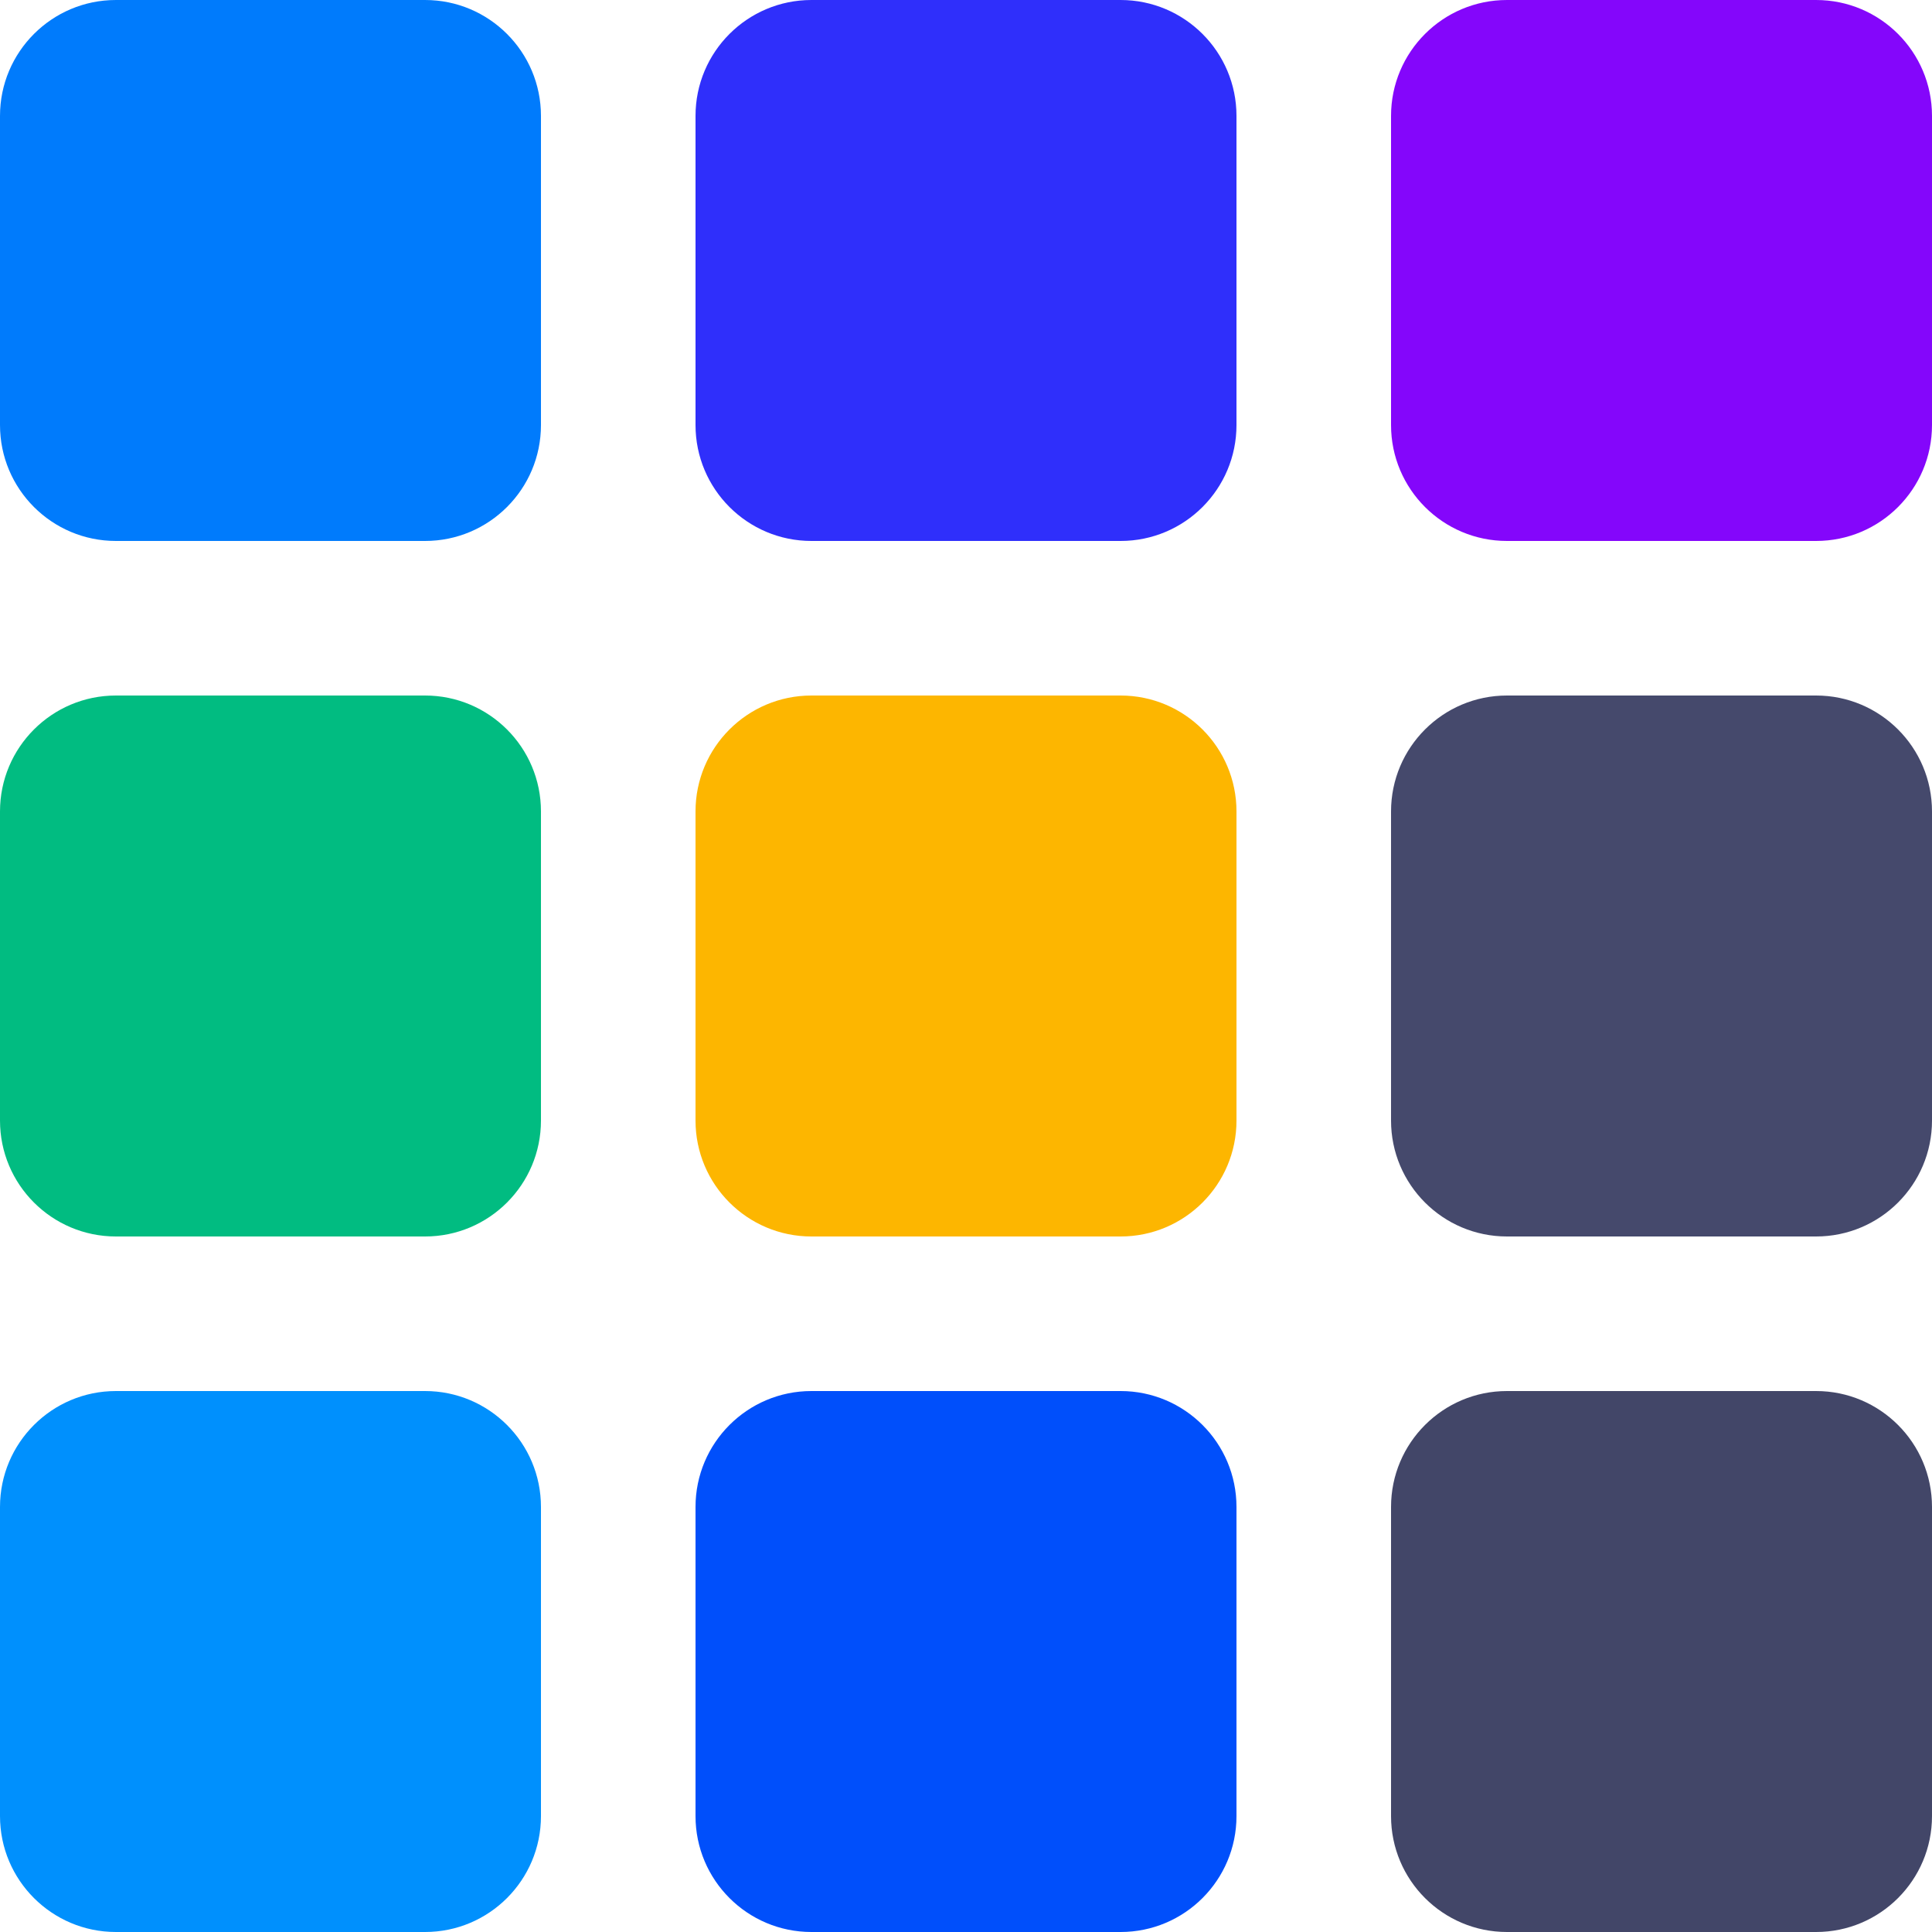
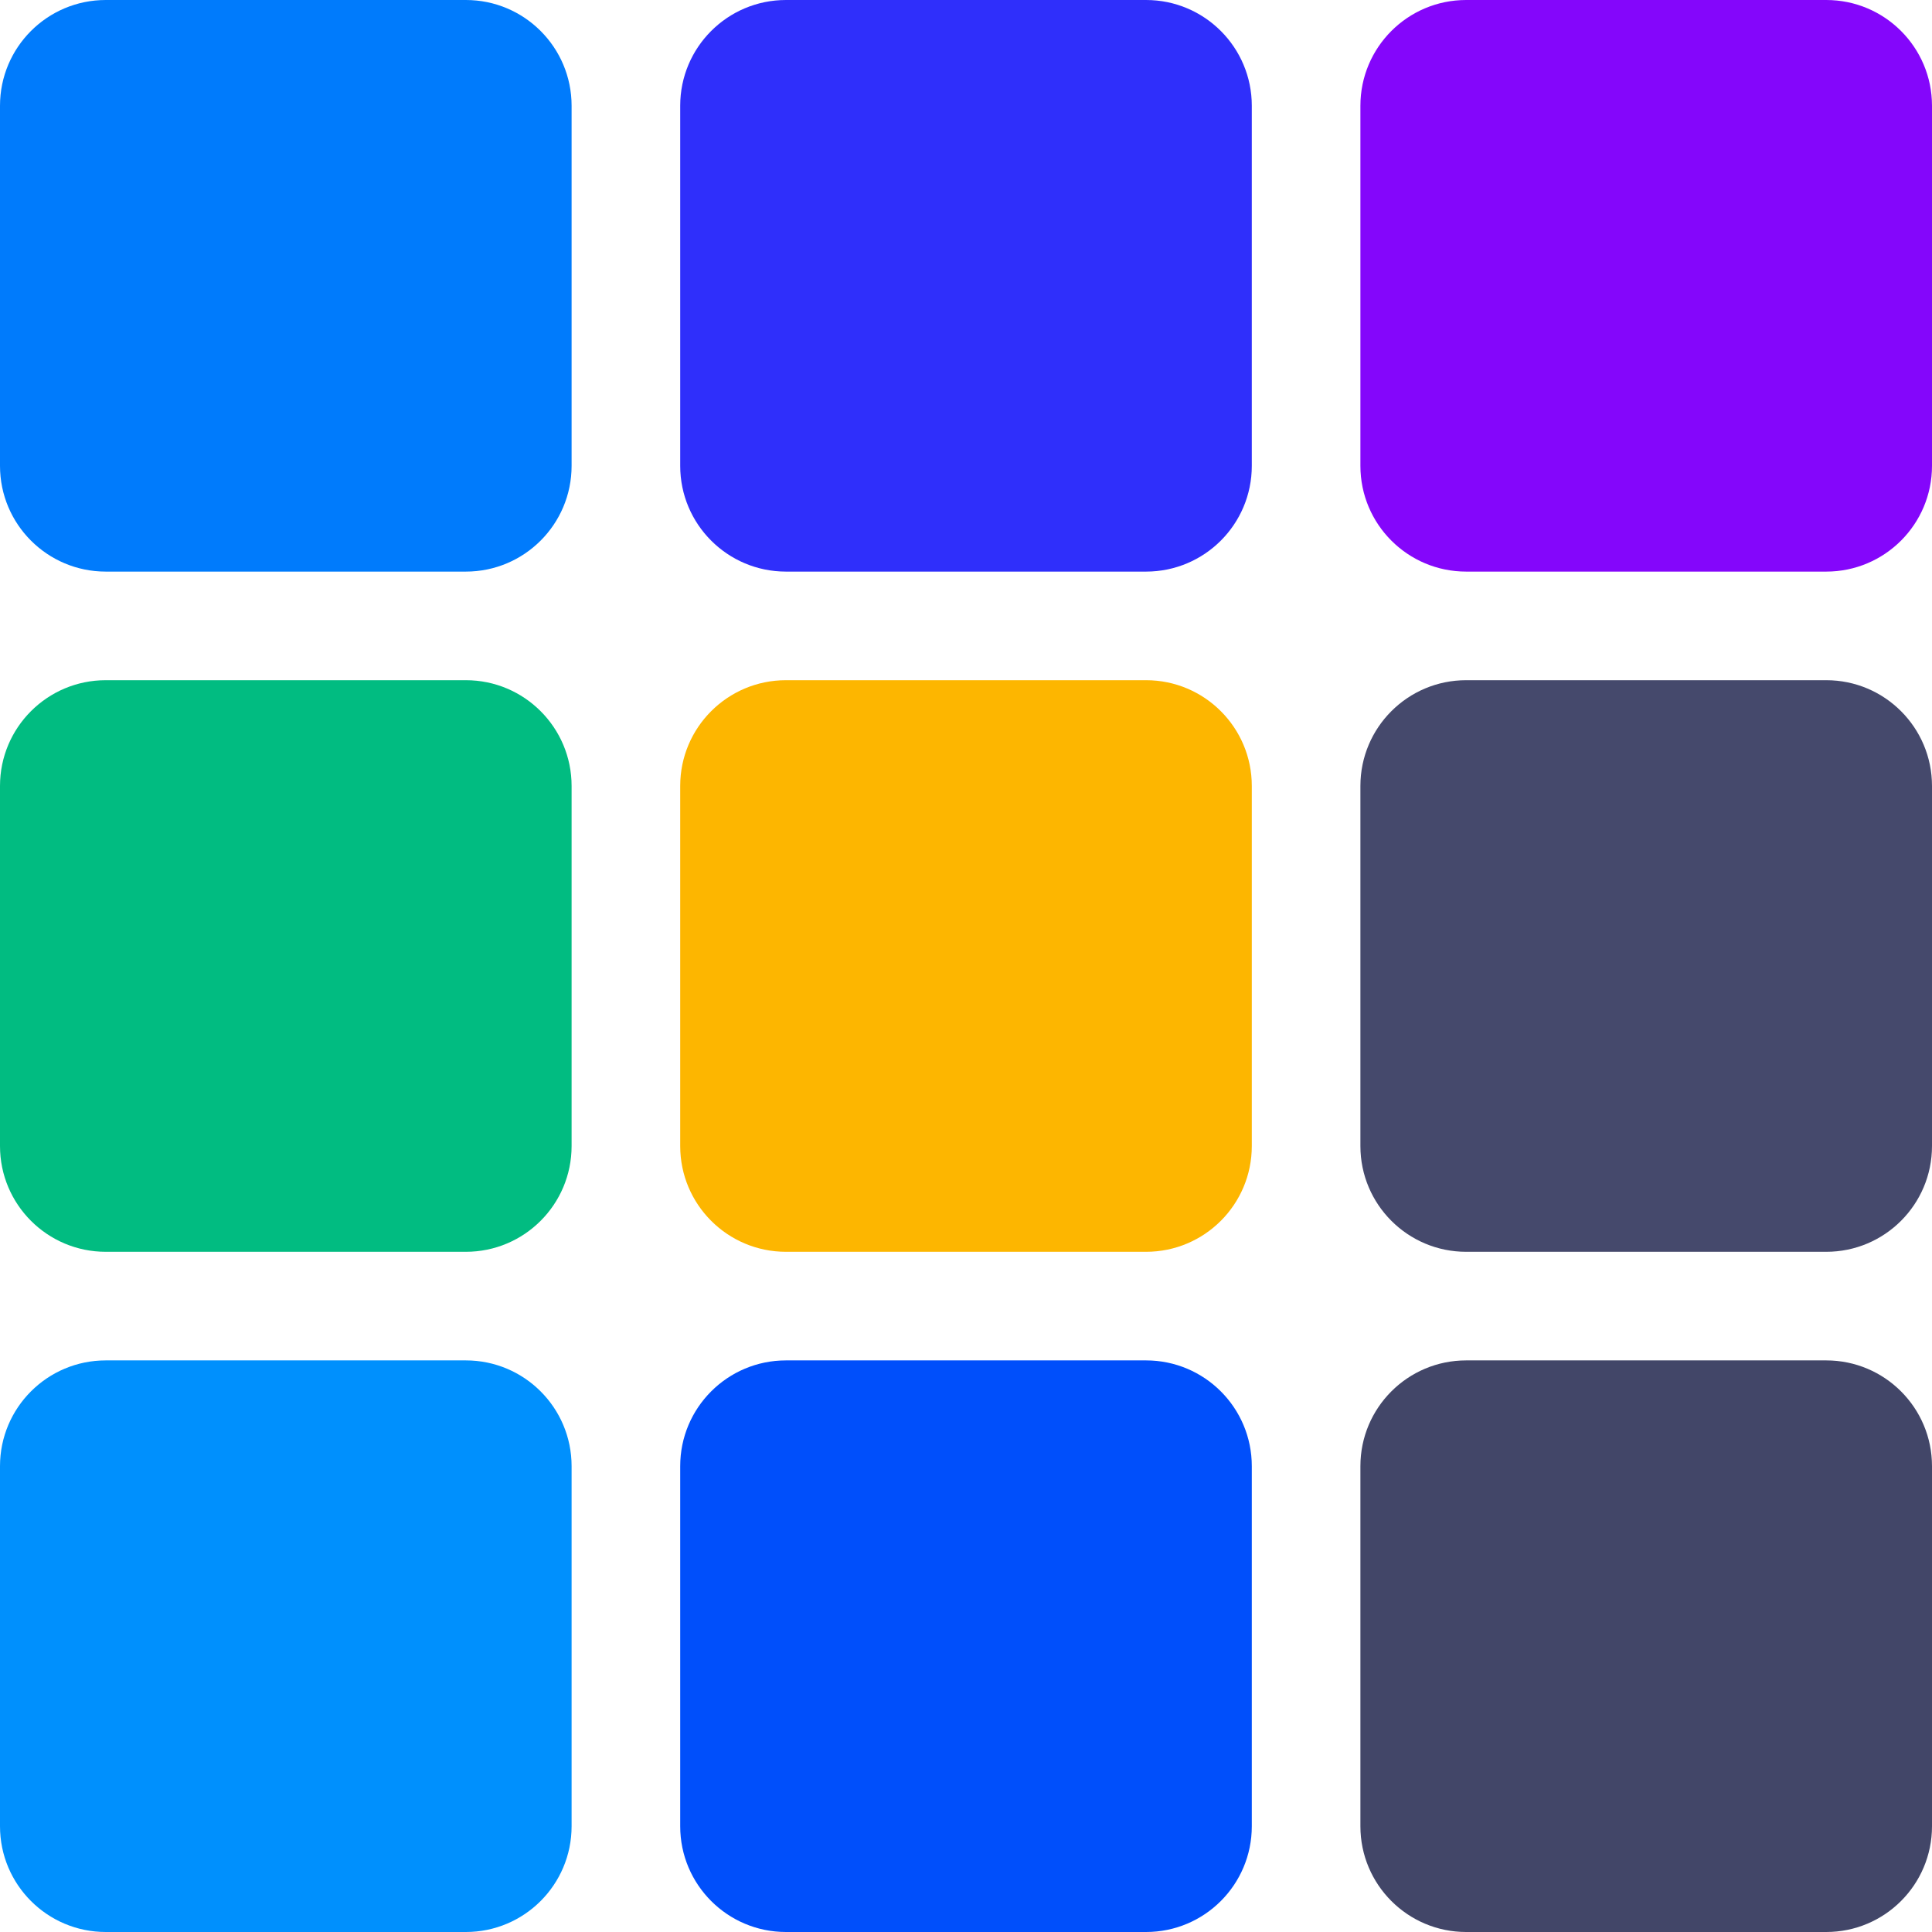
- <svg xmlns="http://www.w3.org/2000/svg" viewBox="0 0 100 100" role="img" aria-label="Pad">
-   <rect x="0" y="0" width="28" height="28" rx="6" fill="#007bfc" />
-   <rect x="36" y="0" width="28" height="28" rx="6" fill="#2f2ffb" />
-   <rect x="72" y="0" width="28" height="28" rx="6" fill="#8406fb" />
-   <rect x="0" y="36" width="28" height="28" rx="6" fill="#01bc81" />
-   <rect x="36" y="36" width="28" height="28" rx="6" fill="#fdb600" />
-   <rect x="72" y="36" width="28" height="28" rx="6" fill="#45496c" />
-   <rect x="0" y="72" width="28" height="28" rx="6" fill="#0090fd" />
-   <rect x="36" y="72" width="28" height="28" rx="6" fill="#004ffb" />
-   <rect x="72" y="72" width="28" height="28" rx="6" fill="#424668" />
+ <svg xmlns="http://www.w3.org/2000/svg" viewBox="0 0 676 676" role="img" aria-label="Pad">
+   <rect x="0" y="0" width="200" height="200" rx="37" fill="#007bfc" />
+   <rect x="238" y="0" width="200" height="200" rx="37" fill="#2f2ffb" />
+   <rect x="476" y="0" width="200" height="200" rx="37" fill="#8406fb" />
+   <rect x="0" y="238" width="200" height="200" rx="37" fill="#01bc81" />
+   <rect x="238" y="238" width="200" height="200" rx="37" fill="#fdb600" />
+   <rect x="476" y="238" width="200" height="200" rx="37" fill="#45496c" />
+   <rect x="0" y="476" width="200" height="200" rx="37" fill="#0090fd" />
+   <rect x="238" y="476" width="200" height="200" rx="37" fill="#004ffb" />
+   <rect x="476" y="476" width="200" height="200" rx="37" fill="#424668" />
</svg>
